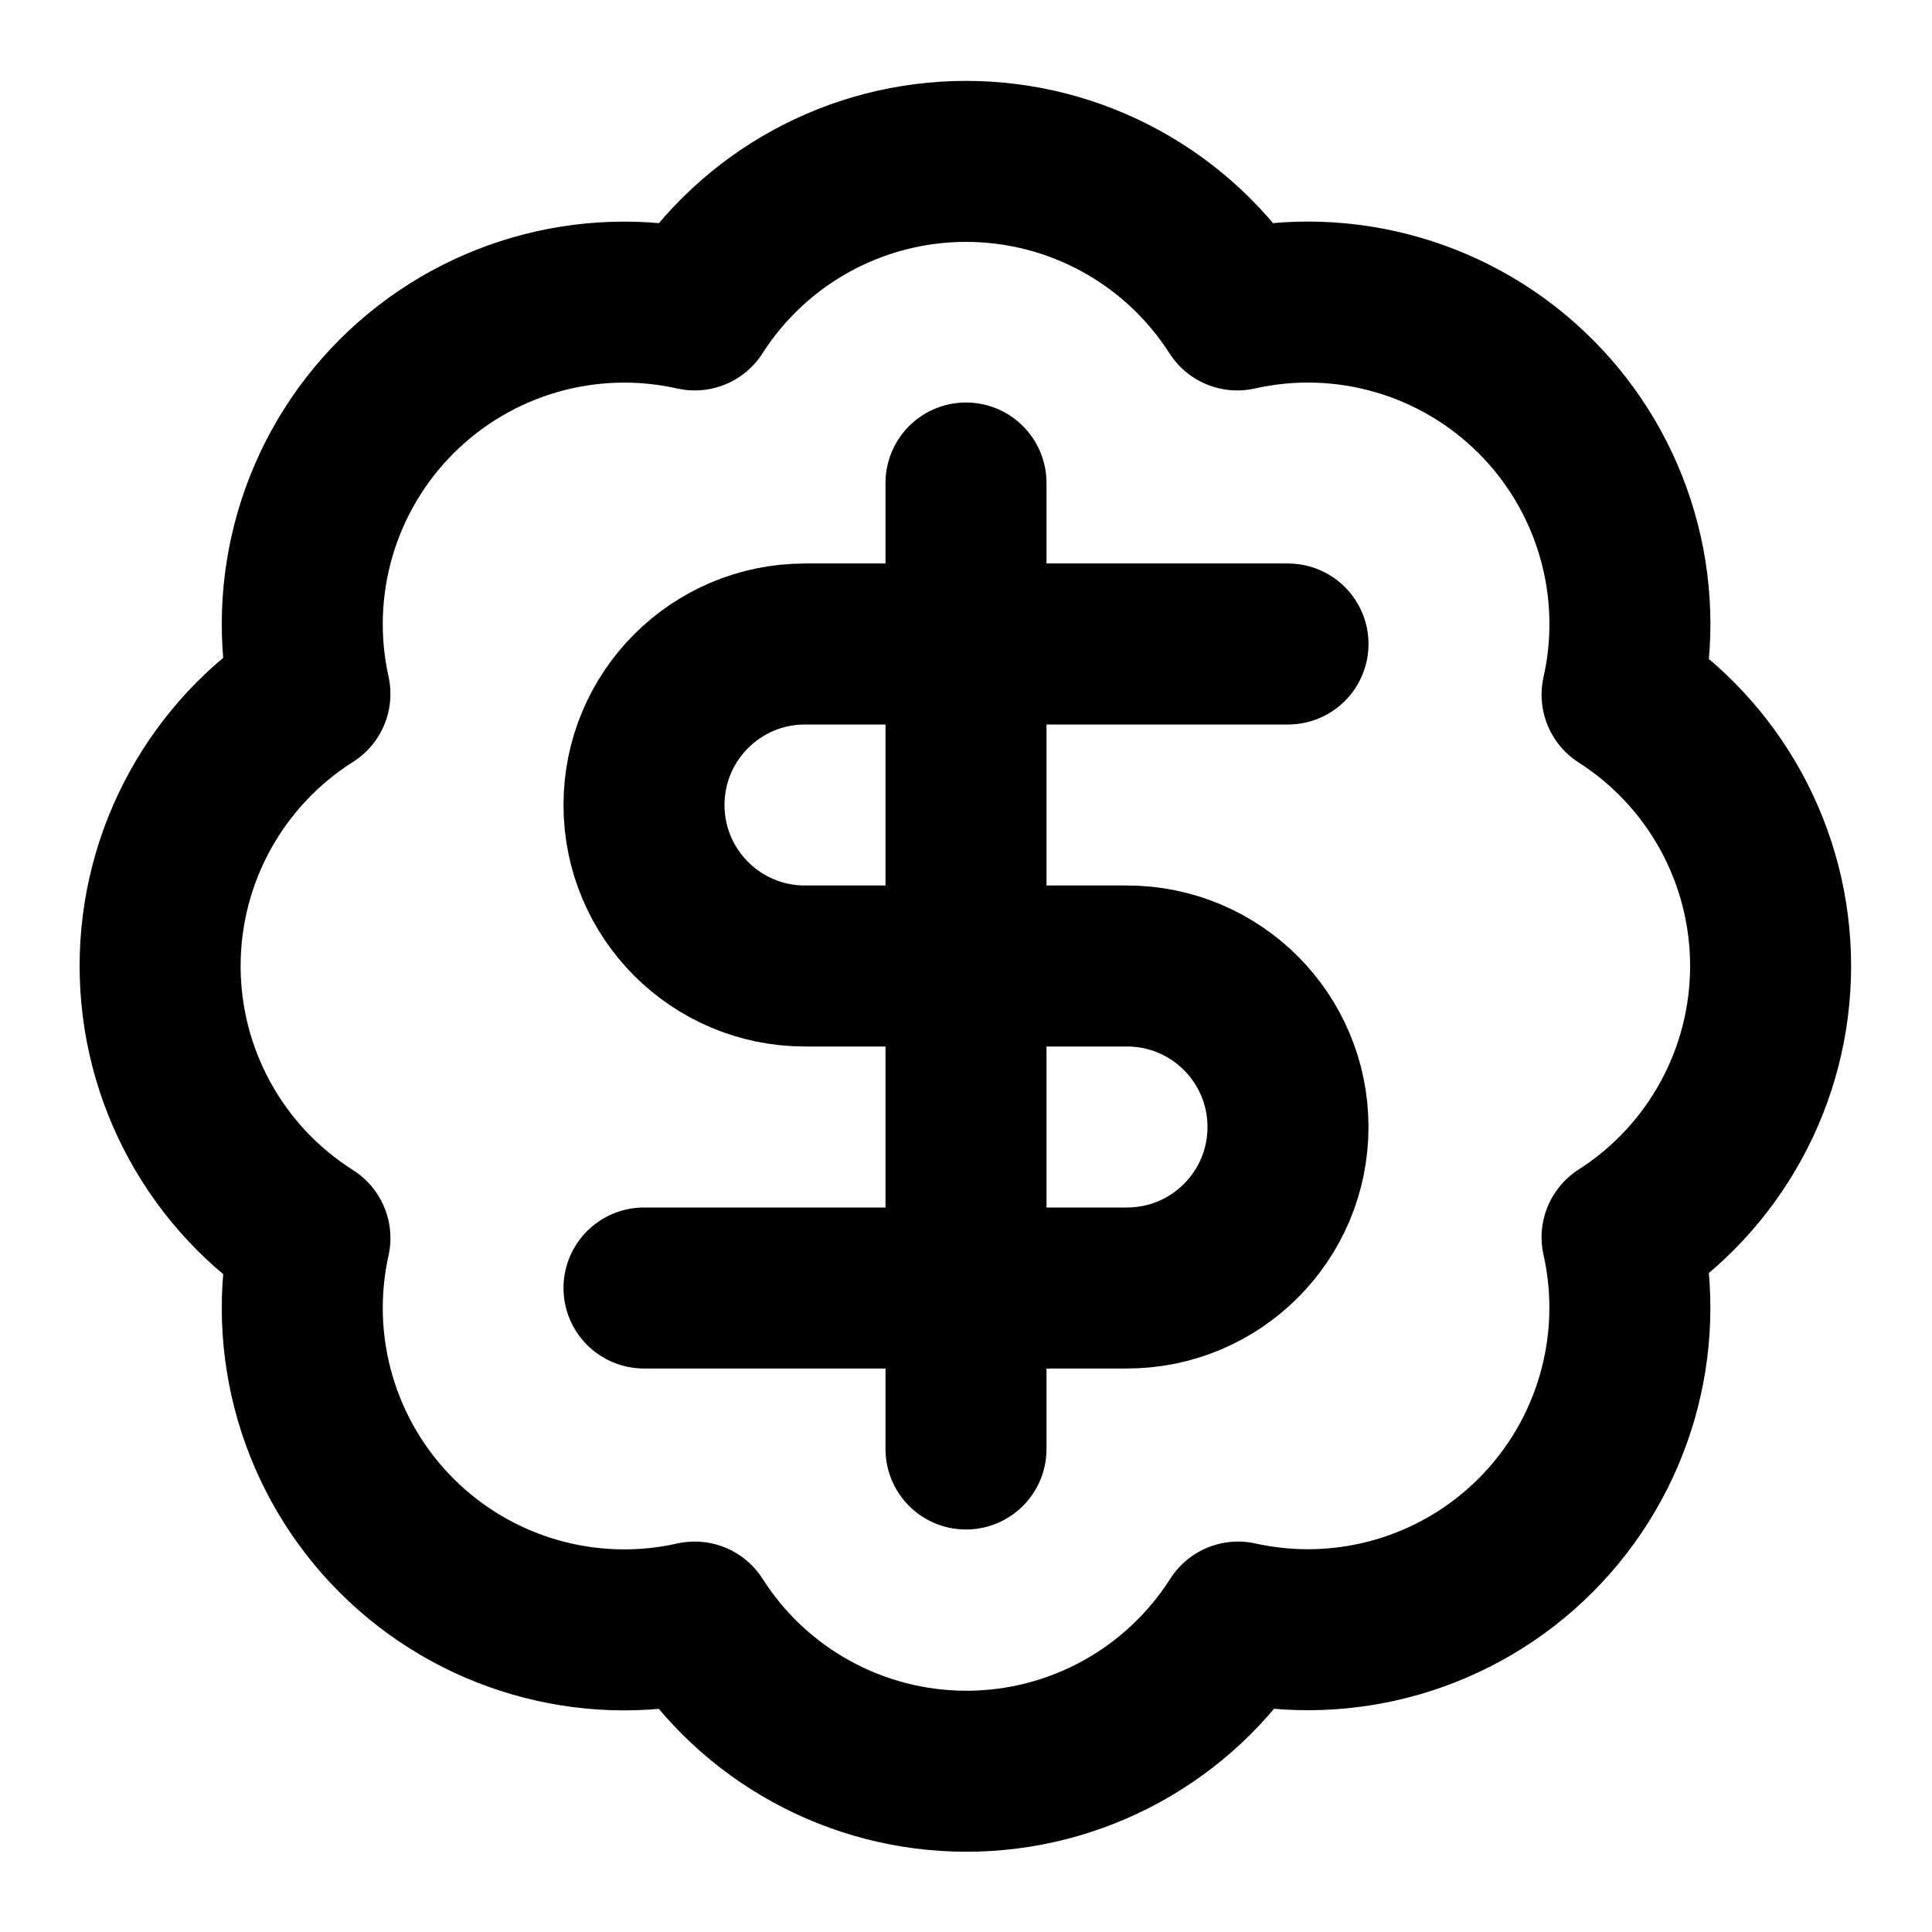
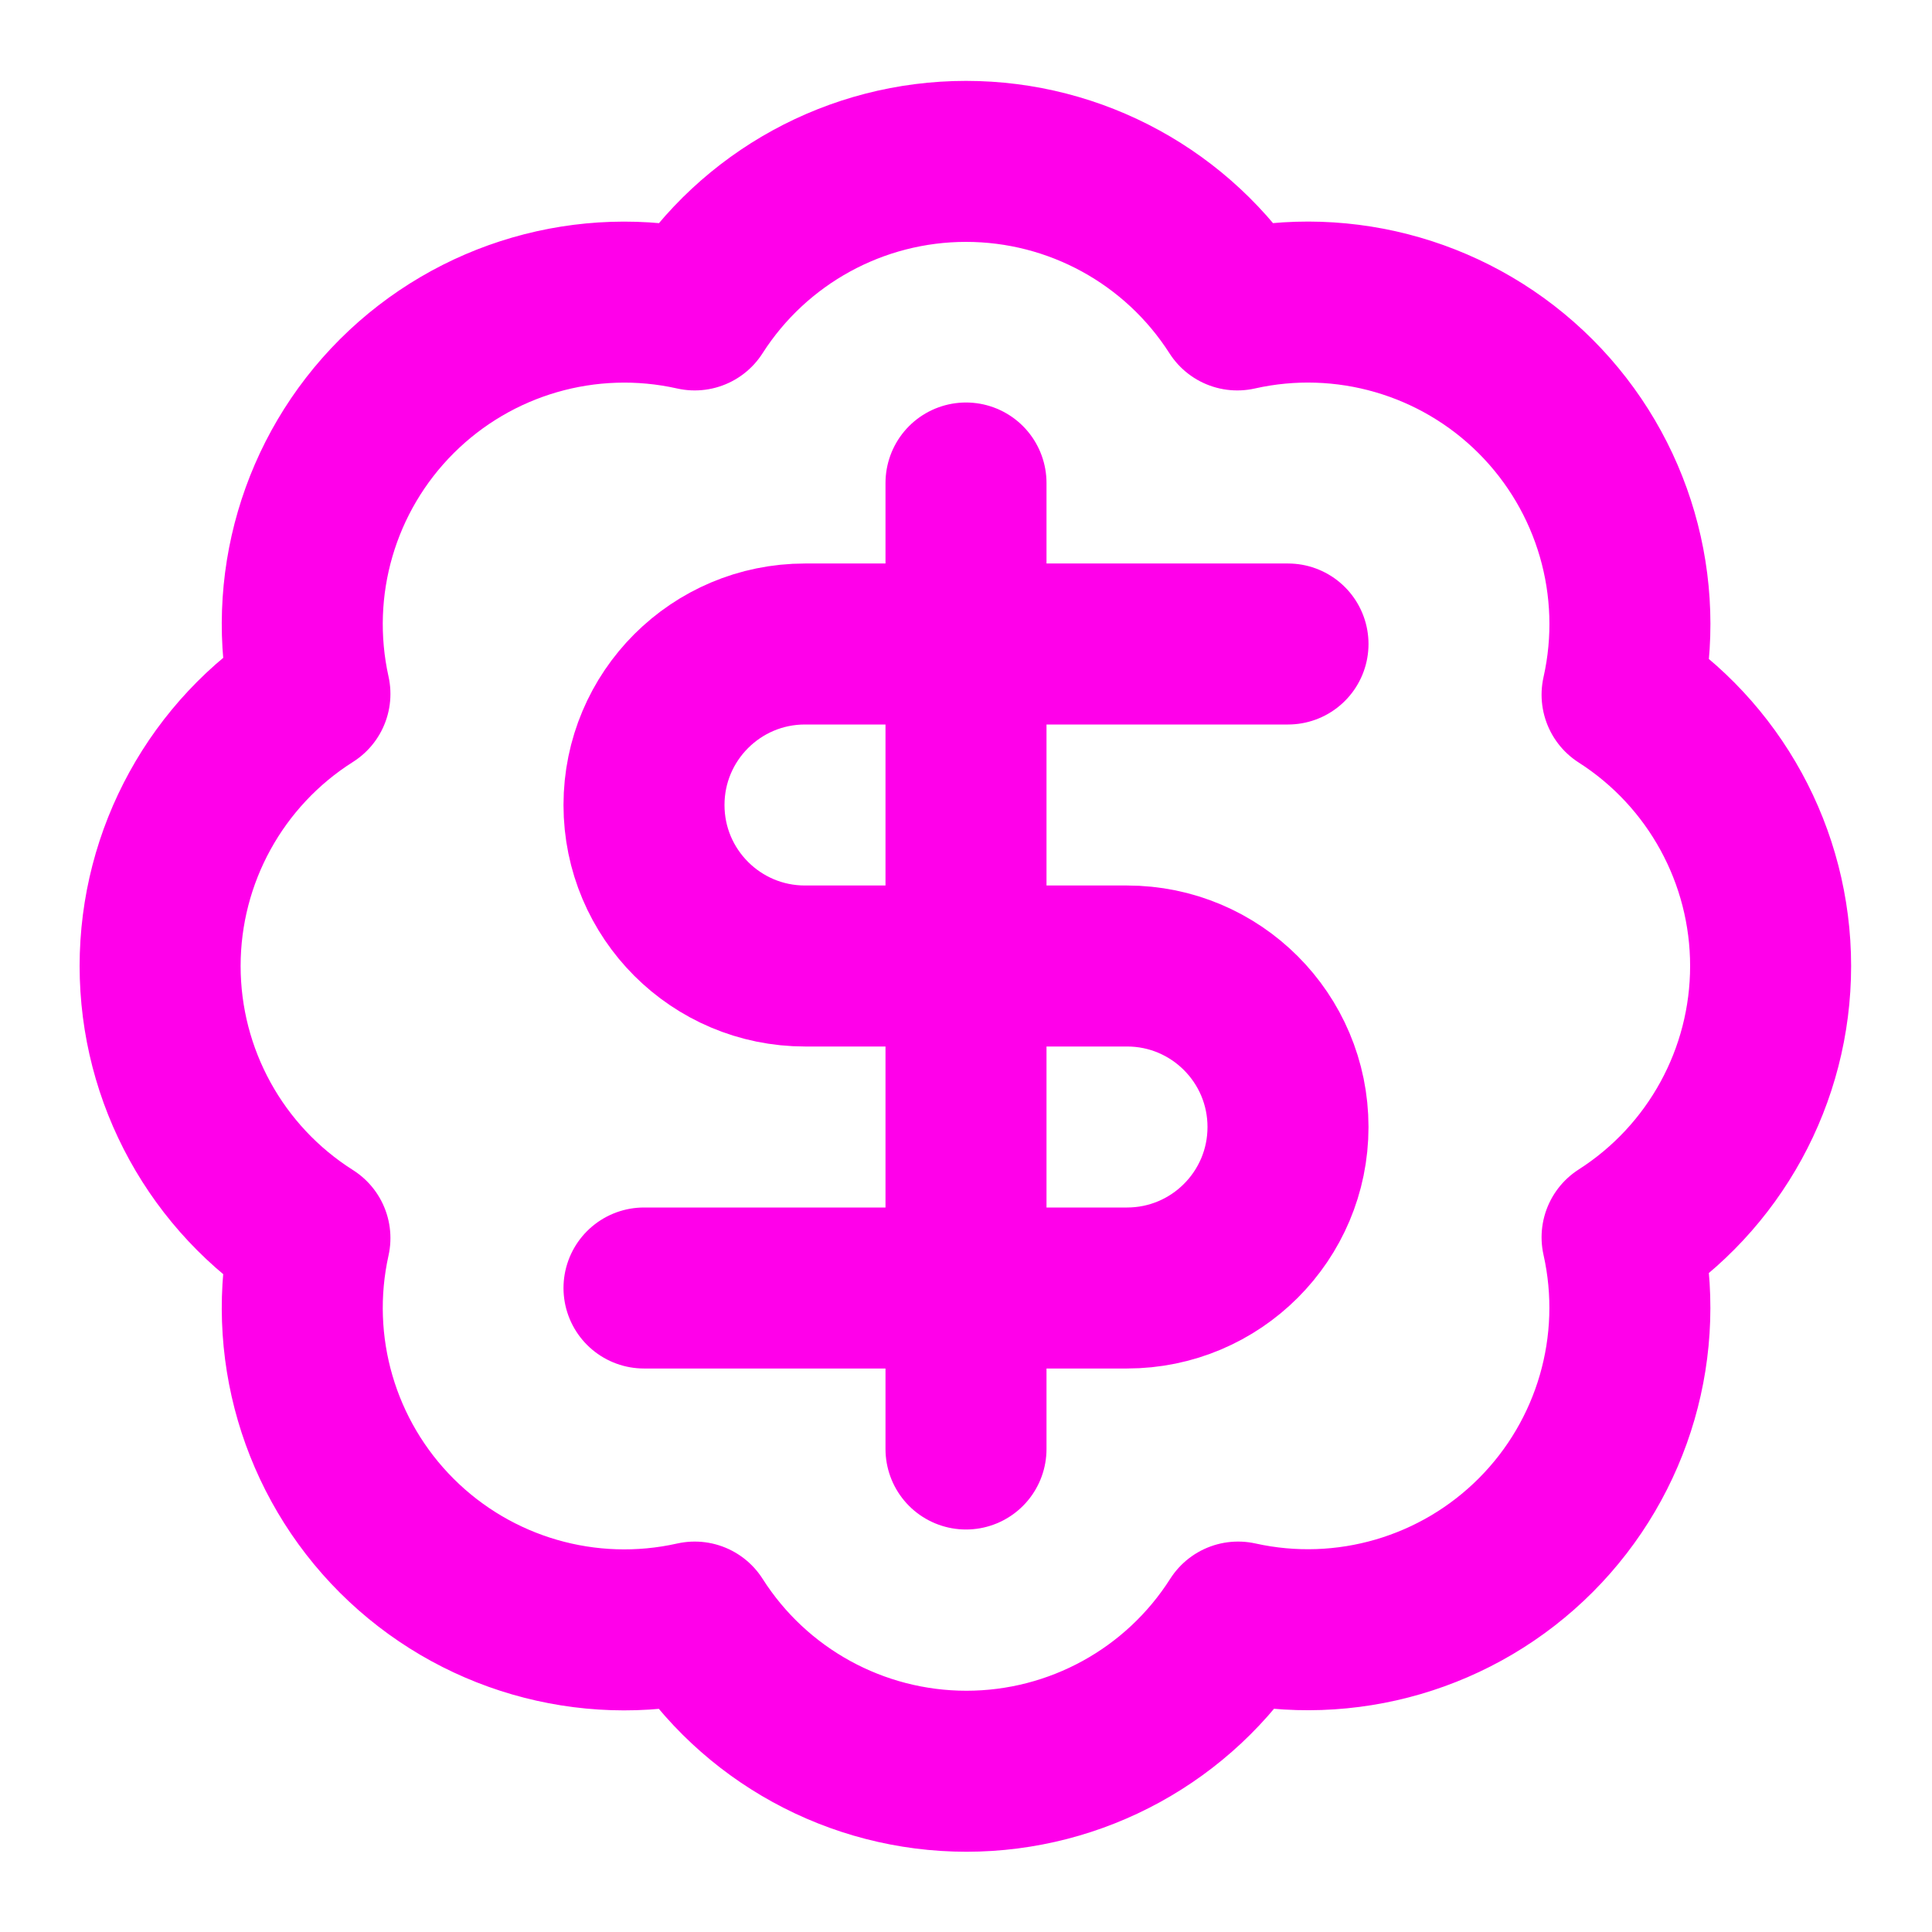
- <svg xmlns="http://www.w3.org/2000/svg" width="24" height="24" viewBox="0 0 24 24" fill="none" stroke="currentColor" stroke-width="2" stroke-linecap="round" stroke-linejoin="round" class="lucide lucide-badge-dollar-sign-icon lucide-badge-dollar-sign">
+ <svg xmlns="http://www.w3.org/2000/svg" width="24" height="24" viewBox="0 0 24 24" fill="none" stroke="#ff00ea" stroke-width="2" stroke-linecap="round" stroke-linejoin="round" class="lucide lucide-badge-dollar-sign-icon lucide-badge-dollar-sign">
  <path d="M3.85 8.62a4 4 0 0 1 4.78-4.77 4 4 0 0 1 6.74 0 4 4 0 0 1 4.78 4.78 4 4 0 0 1 0 6.74 4 4 0 0 1-4.77 4.78 4 4 0 0 1-6.75 0 4 4 0 0 1-4.78-4.77 4 4 0 0 1 0-6.76Z" />
  <path d="M16 8h-6a2 2 0 1 0 0 4h4a2 2 0 1 1 0 4H8" />
  <path d="M12 18V6" />
</svg>
